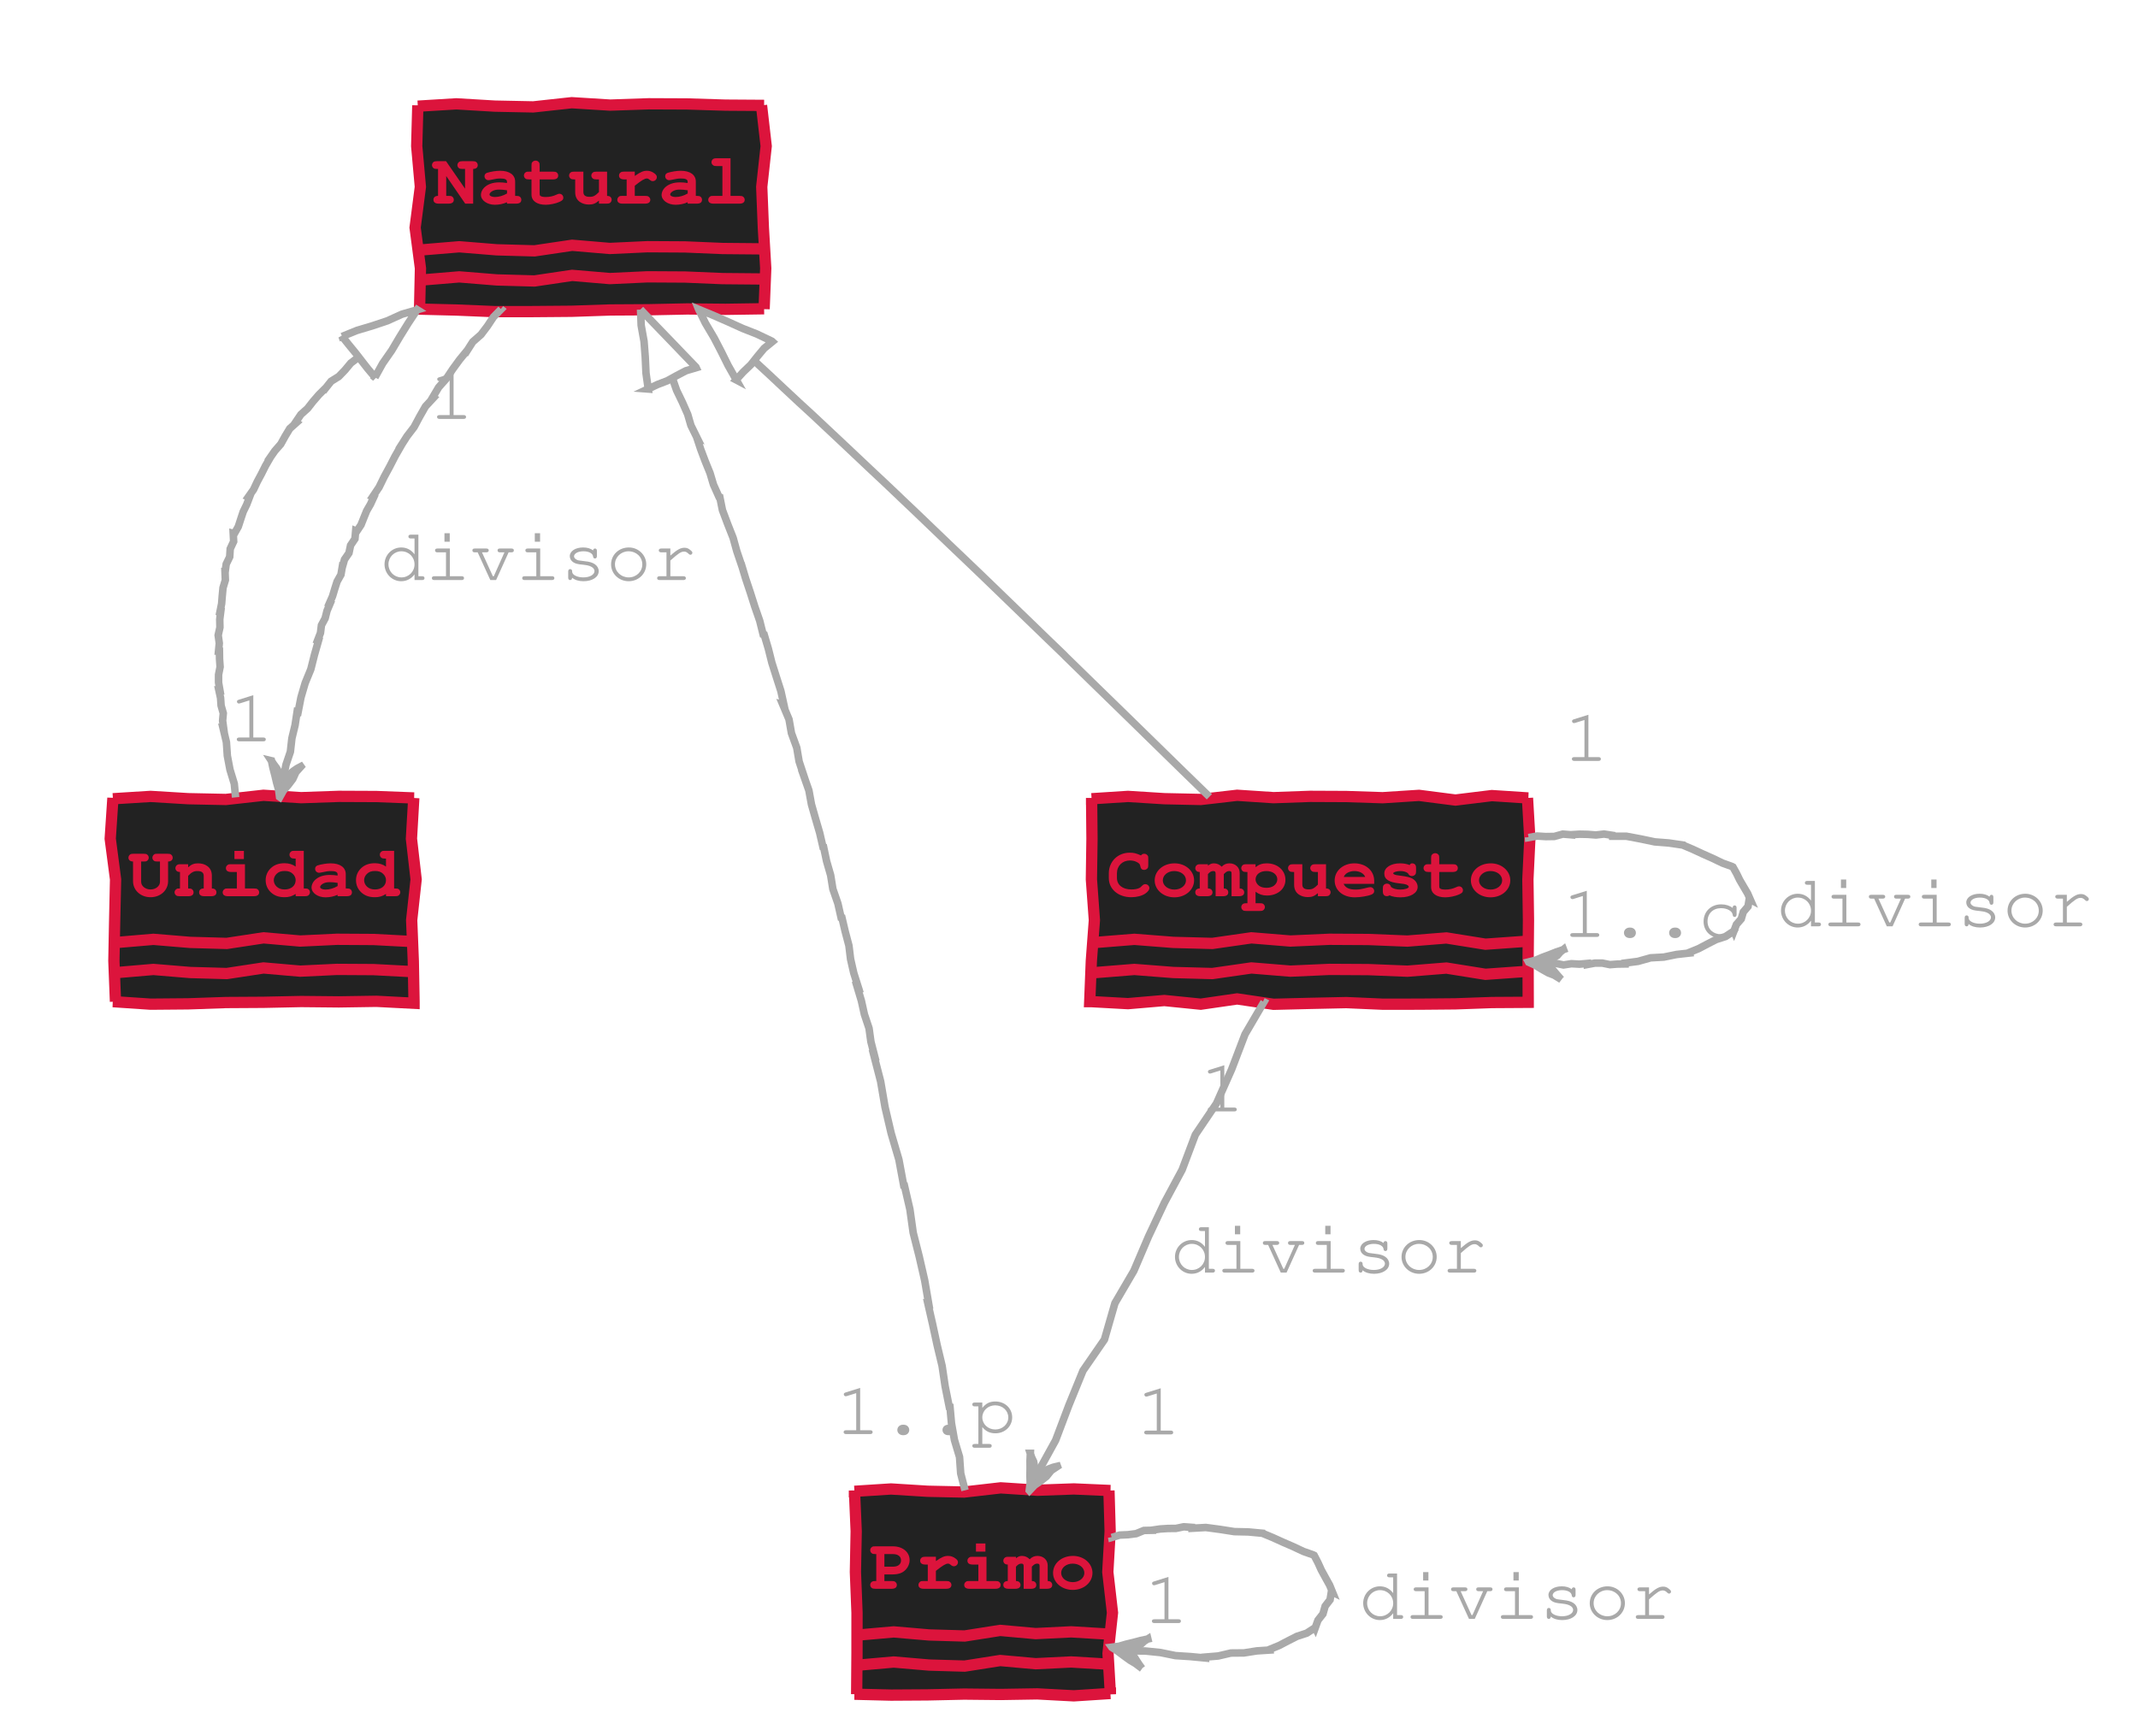
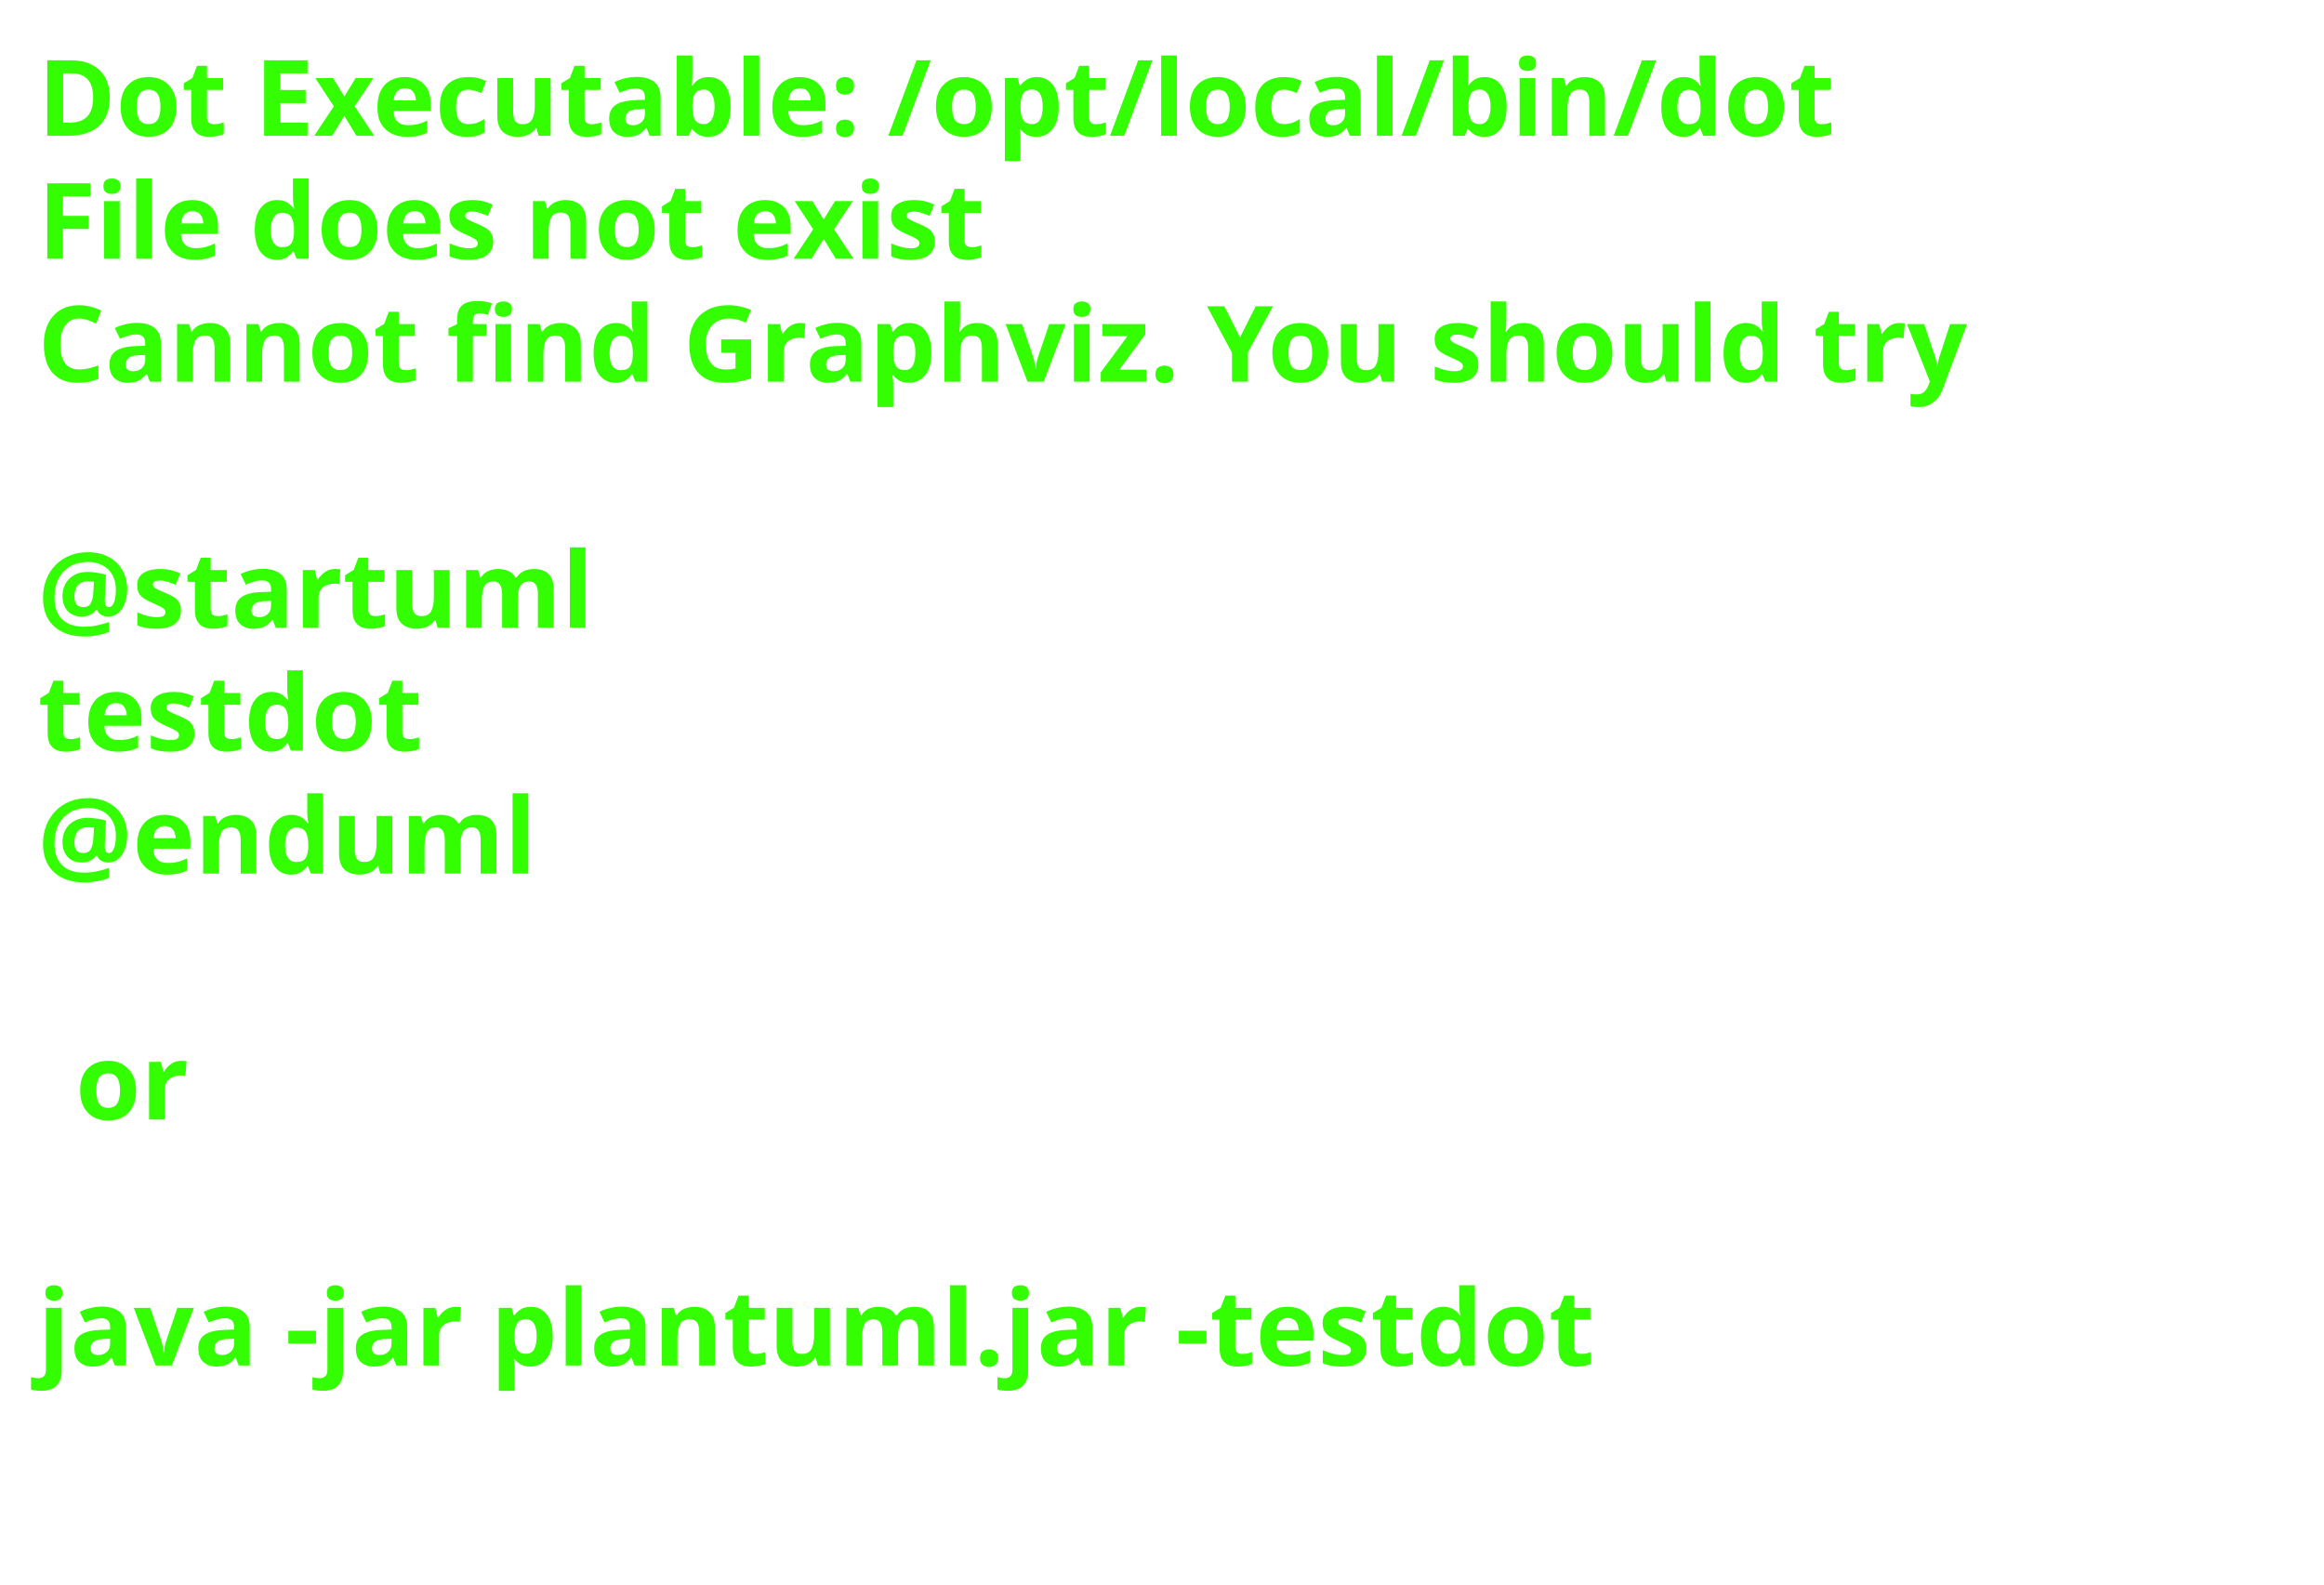
- <svg xmlns="http://www.w3.org/2000/svg" contentScriptType="application/ecmascript" contentStyleType="text/css" height="461px" preserveAspectRatio="none" style="width:568px;height:461px;background:#222222;" version="1.1" viewBox="0 0 568 461" width="568px" zoomAndPan="magnify">
+ <svg xmlns="http://www.w3.org/2000/svg" contentScriptType="application/ecmascript" contentStyleType="text/css" height="210px" preserveAspectRatio="none" style="width:308px;height:210px;background:#000000;" version="1.1" viewBox="0 0 308 210" width="308px" zoomAndPan="magnify">
  <defs />
  <g>
-     <polygon fill="#222222" points="111,28,111,28.21,121.222,27.586,131.444,28.193,141.667,28.4,151.889,27.287,162.111,27.922,172.333,27.573,182.556,27.616,192.778,27.932,203,28,202.309,28,203.554,38.823,202.37,49.645,202.802,60.468,203.432,71.291,203,82.113,203,82.028,192.778,82.181,182.556,82.081,172.333,82.292,162.111,82.352,151.889,82.699,141.667,82.784,131.444,82.793,121.222,82.368,111,82.113,111.464,82.113,111.702,71.291,110.279,60.468,111.678,49.645,110.704,38.823,111,28" style="stroke: #DC143C; stroke-width: 3.0;" />
-     <text fill="#DC143C" font-family="courier" font-size="20" font-weight="bold" lengthAdjust="spacingAndGlyphs" textLength="84" x="115" y="54.107">Natural</text>
-     <path d="M112,66.113 L112,66.394 L122,65.561 L132,66.371 L142,66.646 L152,65.162 L162,66.01 L172,65.545 L182,65.602 L192,66.022 L202,66.113 " fill="#222222" style="stroke: #DC143C; stroke-width: 3.0;" />
-     <path d="M112,74.113 L112,74.394 L122,73.561 L132,74.371 L142,74.646 L152,73.162 L162,74.01 L172,73.545 L182,73.602 L192,74.022 L202,74.113 " fill="#222222" style="stroke: #DC143C; stroke-width: 3.0;" />
-     <polygon fill="#222222" points="30,212,30,212.21,40,211.586,50,212.193,60,212.4,70,211.287,80,211.922,90,211.573,100,211.617,110,212,109.932,212,109.309,222.823,110.554,233.645,109.37,244.468,109.802,255.291,110,266.113,110,266.545,100,266.027,90,266.182,80,266.081,70,266.292,60,266.352,50,266.699,40,266.784,30,266.113,30.679,266.113,30.255,255.291,30.464,244.468,30.702,233.645,29.279,222.823,30,212" style="stroke: #DC143C; stroke-width: 3.0;" />
-     <text fill="#DC143C" font-family="courier" font-size="20" font-weight="bold" lengthAdjust="spacingAndGlyphs" textLength="72" x="34" y="238.107">Unidad</text>
-     <path d="M31,250.113 L31,250.393 L40.75,249.561 L50.5,250.371 L60.25,250.646 L70,249.162 L79.75,250.01 L89.5,249.545 L99.25,249.602 L109,250.113 " fill="#222222" style="stroke: #DC143C; stroke-width: 3.0;" />
-     <path d="M31,258.113 L31,258.394 L40.75,257.561 L50.5,258.371 L60.25,258.646 L70,257.162 L79.75,258.01 L89.5,257.545 L99.25,257.602 L109,258.113 " fill="#222222" style="stroke: #DC143C; stroke-width: 3.0;" />
-     <polygon fill="#222222" points="227,396,227,396.21,236.714,395.586,246.429,396.193,256.143,396.4,265.857,395.287,275.571,395.922,285.286,395.574,295,396,294.616,396,294.932,406.823,294.309,417.645,295.554,428.468,294.37,439.291,295,450.113,295,449.916,285.286,450.545,275.571,450.027,265.857,450.182,256.143,450.081,246.429,450.292,236.714,450.352,227,450.113,227.586,450.113,227.671,439.291,227.679,428.468,227.255,417.645,227.464,406.823,227,396" style="stroke: #DC143C; stroke-width: 3.0;" />
-     <text fill="#DC143C" font-family="courier" font-size="20" font-weight="bold" lengthAdjust="spacingAndGlyphs" textLength="60" x="231" y="422.107">Primo</text>
-     <path d="M228,434.113 L228,434.394 L237.429,433.561 L246.857,434.371 L256.286,434.646 L265.714,433.162 L275.143,434.01 L284.571,433.545 L294,434.113 " fill="#222222" style="stroke: #DC143C; stroke-width: 3.0;" />
-     <path d="M228,442.113 L228,442.394 L237.429,441.561 L246.857,442.371 L256.286,442.646 L265.714,441.162 L275.143,442.01 L284.571,441.545 L294,442.113 " fill="#222222" style="stroke: #DC143C; stroke-width: 3.0;" />
-     <polygon fill="#222222" points="290,212,290,212.21,299.667,211.586,309.333,212.193,319,212.4,328.667,211.287,338.333,211.922,348,211.573,357.667,211.617,367.333,211.932,377,211.309,386.667,212.554,396.333,211.37,406,212,405.802,212,406.432,222.823,405.914,233.645,406.068,244.468,405.968,255.291,406,266.113,406,266.292,396.333,266.352,386.667,266.699,377,266.784,367.333,266.793,357.667,266.368,348,266.577,338.333,266.815,328.667,265.392,319,266.792,309.333,265.817,299.667,266.647,290,266.113,289.505,266.113,289.932,255.291,290.742,244.468,289.951,233.645,290.105,222.823,290,212" style="stroke: #DC143C; stroke-width: 3.0;" />
-     <text fill="#DC143C" font-family="courier" font-size="20" font-weight="bold" lengthAdjust="spacingAndGlyphs" textLength="108" x="294" y="238.107">Compuesto</text>
-     <path d="M291,250.113 L291,250.393 L301.364,249.561 L311.727,250.371 L322.091,250.646 L332.454,249.162 L342.818,250.01 L353.182,249.545 L363.546,249.602 L373.909,250.022 L384.273,249.191 L394.636,250.851 L405,250.113 " fill="#222222" style="stroke: #DC143C; stroke-width: 3.0;" />
-     <path d="M291,258.113 L291,258.394 L301.364,257.561 L311.727,258.371 L322.091,258.646 L332.454,257.162 L342.818,258.01 L353.182,257.545 L363.546,257.602 L373.909,258.022 L384.273,257.192 L394.636,258.851 L405,258.113 " fill="#222222" style="stroke: #DC143C; stroke-width: 3.0;" />
-     <path d="M95.03,94.95 L95.095,95.017 L93.19,96.463 L91.664,98.303 L90.015,100.015 L87.96,101.303 L86.467,103.177 L86.441,103.155 L84.749,104.839 L83.187,106.638 L81.716,108.517 L79.933,110.12 L78.588,112.11 L78.787,112.254 L76.977,113.869 L75.75,115.905 L74.594,117.991 L73.024,119.78 L71.672,121.725 L71.699,121.74 L70.525,123.773 L69.473,125.873 L68.362,127.941 L67.362,130.071 L66,132 L66.279,132.107 L65.536,134.058 L64.615,135.94 L63.956,137.923 L63.309,139.91 L62.272,141.748 L61.96,141.673 L62.074,143.862 L61.161,145.805 L61.028,147.934 L60.092,149.871 L59.814,151.966 L59.784,151.962 L59.871,154.105 L59.252,156.158 L59.05,158.263 L58.882,160.374 L58.463,162.452 L58.648,162.459 L58.38,164.562 L58.427,166.678 L57.964,168.773 L58.263,170.898 L58.055,173.004 L58.298,173.012 L58.327,175.094 L58.476,177.18 L58.064,179.246 L58.063,181.327 L58.427,183.42 L58.152,183.393 L58.599,185.434 L58.736,187.443 L59.322,189.497 L59.141,191.476 L59.416,193.5 L59.266,193.474 L60.151,197.185 L60.394,200.785 L61.093,204.464 L62.239,208.221 L62.59,211.84 " fill="none" style="stroke: #A9A9A9; stroke-width: 2.0;" />
-     <polygon fill="none" points="90.86,89.33,90.883,89.396,94.812,87.794,98.877,86.579,102.898,85.238,106.773,83.482,110.85,82.3,110.828,82.286,108.481,85.817,106.246,89.416,104.087,93.064,101.663,96.546,99.61,100.26,99.754,100.375,97.696,97.943,96.058,95.847,94.472,93.792,92.588,91.498,90.86,89.33" style="stroke: #A9A9A9; stroke-width: 2.0;" />
-     <path d="M133.05,82.1 L133.123,82.159 L131.106,84.214 L129.516,86.613 L127.786,88.9 L125.601,90.818 L124.047,93.247 L124.019,93.226 L122.081,95.59 L120.282,98.058 L118.582,100.597 L116.545,102.889 L114.979,105.528 L115.185,105.662 L113.035,107.982 L111.487,110.696 L110.012,113.458 L108.111,115.94 L106.434,118.57 L106.46,118.584 L104.935,121.249 L103.53,123.98 L102.067,126.679 L100.715,129.44 L99,132 L99.271,132.125 L98.432,133.953 L97.418,135.702 L96.66,137.567 L95.915,139.439 L94.789,141.135 L94.492,141.015 L94.303,143.147 L93.135,144.883 L92.711,146.919 L91.522,148.647 L90.96,150.628 L90.931,150.618 L90.578,152.678 L89.555,154.5 L88.928,156.463 L88.333,158.438 L87.499,160.327 L87.676,160.383 L86.877,162.278 L86.379,164.268 L85.394,166.103 L85.136,168.17 L84.395,170.083 L84.63,170.147 L83.547,173.95 L82.581,177.784 L81.073,181.472 L79.962,185.267 L79.203,189.158 L78.933,189.098 L78.393,192.651 L77.549,196.136 L77.145,199.72 L75.989,203.135 L75.28,206.65 " fill="none" style="stroke: #A9A9A9; stroke-width: 2.0;" />
-     <polygon fill="#A9A9A9" points="74.27,211.72,74.327,211.76,75.292,210.03,76.592,208.537,77.783,206.967,78.615,205.143,79.944,203.67,79.929,203.648,78.924,204.181,77.992,204.822,77.11,205.538,76.055,205.995,75.242,206.815,75.396,206.918,74.439,205.758,73.929,204.898,73.475,204.075,72.702,203.038,72.097,202.114,72.119,202.119,72.521,204.033,73.024,205.97,73.478,207.895,74.026,209.842,74.27,211.72" style="stroke: #A9A9A9; stroke-width: 2.0;" />
-     <text fill="#A9A9A9" font-family="courier" font-size="20" lengthAdjust="spacingAndGlyphs" textLength="84" x="101" y="154.107">divisor</text>
-     <text fill="#A9A9A9" font-family="courier" font-size="20" lengthAdjust="spacingAndGlyphs" textLength="12" x="113.957" y="111.299">1</text>
-     <text fill="#A9A9A9" font-family="courier" font-size="20" lengthAdjust="spacingAndGlyphs" textLength="12" x="60.75" y="196.958">1</text>
-     <path d="M178.61,100.64 L178.696,100.676 L179.749,103.692 L181.307,106.92 L182.7,110.078 L183.553,113.01 L185.154,116.256 L185.121,116.244 L186.145,119.339 L187.333,122.494 L188.633,125.692 L189.543,128.744 L191,132 L191.234,132.077 L191.929,135.526 L193.307,139.201 L194.768,142.904 L195.745,146.446 L196.976,150.072 L197.005,150.081 L198.114,153.761 L199.355,157.483 L200.533,161.184 L201.832,164.923 L202.735,168.54 L203.021,168.624 L204.131,172.372 L205.057,176.065 L206.252,179.838 L207.461,183.614 L208.268,187.273 L207.96,187.186 L209.619,191.128 L210.262,194.784 L211.677,198.658 L212.298,202.308 L213.57,206.141 L213.54,206.133 L214.9,210.002 L215.573,213.686 L216.652,217.478 L217.764,221.28 L218.631,225.016 L218.81,225.062 L219.592,228.766 L220.68,232.548 L221.273,236.204 L222.605,240.048 L223.446,243.767 L223.682,243.826 L224.549,247.514 L225.534,251.232 L225.973,254.815 L226.812,258.496 L228.006,262.265 L227.737,262.202 L228.84,265.882 L229.64,269.491 L230.879,273.204 L231.369,276.739 L232.304,280.38 L232.155,280.346 L233.959,287.315 L235.127,294.139 L236.748,301.066 L238.81,308.092 L240.085,314.941 L240.275,314.981 L241.734,321.303 L242.604,327.501 L244.212,333.854 L245.659,340.173 L246.731,346.414 L246.525,346.373 L247.78,351.875 L248.966,357.363 L250.286,362.878 L251.09,368.29 L252.182,373.759 L252.384,373.797 L252.78,378.15 L253.566,382.576 L254.921,387.109 L255.227,391.445 L256.38,395.94 " fill="none" style="stroke: #A9A9A9; stroke-width: 2.0;" />
-     <polygon fill="none" points="172.15,103.35,172.22,103.356,171.619,99.117,171.426,94.916,171.101,90.702,170.337,86.448,170.18,82.25,170.161,82.232,173.018,85.205,175.968,88.269,178.984,91.396,181.774,94.306,184.88,97.52,184.957,97.688,182.246,98.495,179.761,99.792,177.302,101.149,174.684,102.158,172.15,103.35" style="stroke: #A9A9A9; stroke-width: 2.0;" />
-     <path d="M200.64,96.08 L200.704,96.148 L204.357,99.522 L208.382,103.295 L212.287,106.939 L215.792,110.153 L219.85,113.961 L219.826,113.936 L223.55,117.431 L227.393,121.053 L231.319,124.763 L234.959,128.169 L239,132 L239.17,132.178 L243.151,135.951 L247.628,140.243 L252.166,144.599 L256.352,148.586 L260.723,152.767 L260.744,152.788 L265.076,156.971 L269.504,161.254 L273.886,165.489 L278.356,169.815 L282.539,173.843 L283.164,174.483 L290.924,182.058 L298.28,189.22 L306.227,196.987 L314.202,204.782 L321.3,211.68 " fill="none" style="stroke: #A9A9A9; stroke-width: 2.0;" />
-     <polygon fill="none" points="195.56,100.92,195.622,100.953,193.45,97.113,191.641,93.466,189.714,89.757,187.398,85.84,185.62,82.21,185.61,82.186,189.451,83.766,193.345,85.465,197.275,87.247,201.08,88.743,205.06,90.64,205.196,90.765,203.006,92.553,201.212,94.707,199.466,96.906,197.439,98.845,195.56,100.92" style="stroke: #A9A9A9; stroke-width: 2.0;" />
-     <path d="M295.34,408.38 L295.356,408.472 L297.461,407.835 L299.657,407.737 L301.824,407.464 L303.893,406.612 L306.098,406.561 L306.095,406.526 L308.186,406.216 L310.29,406.08 L312.402,406.064 L314.484,405.632 L316.609,405.783 L316.63,406.029 L320.35,405.818 L324.13,406.324 L327.917,406.917 L331.662,407.002 L335.429,407.354 L335.441,407.382 L338.111,408.488 L340.836,409.722 L343.535,410.895 L346.283,412.184 L348.869,413.092 L349.134,413.229 L350.163,415.213 L351.022,417.107 L352.13,419.132 L353.251,421.162 L354,423 L353.712,422.86 L353.357,425.021 L352.052,426.721 L351.47,428.771 L350.144,430.461 L349.427,432.446 L349.414,432.419 L347.151,433.894 L344.583,434.726 L342.194,435.938 L339.821,437.181 L337.339,438.195 L337.361,438.379 L333.906,438.603 L330.49,439.142 L327.012,439.173 L323.625,439.962 L320.178,440.246 L320.199,440.489 L316.237,440.114 L312.286,439.859 L308.288,439.045 L304.324,438.64 L300.39,438.6 " fill="none" style="stroke: #A9A9A9; stroke-width: 2.0;" />
-     <polygon fill="#A9A9A9" points="295.34,437.62,295.38,437.677,296.874,438.637,298.603,439.933,300.256,441.12,301.656,441.946,303.406,443.271,303.385,443.257,302.656,442.253,302.037,441.323,301.492,440.443,300.688,439.388,300.247,438.579,300.35,438.732,301.068,437.772,302.087,437.26,303.143,436.803,303.985,436.028,304.94,435.42,304.945,435.442,303.017,435.849,301.113,436.358,299.198,436.817,297.304,437.37,295.34,437.62" style="stroke: #A9A9A9; stroke-width: 2.0;" />
-     <text fill="#A9A9A9" font-family="courier" font-size="20" lengthAdjust="spacingAndGlyphs" textLength="84" x="361" y="430.107">divisor</text>
-     <text fill="#A9A9A9" font-family="courier" font-size="20" lengthAdjust="spacingAndGlyphs" textLength="12" x="301.82" y="381.096">1</text>
-     <text fill="#A9A9A9" font-family="courier" font-size="20" lengthAdjust="spacingAndGlyphs" textLength="12" x="303.87" y="431.216">1</text>
-     <path d="M335.54,266.08 L335.793,266.201 L330.763,274.791 L327.215,284.09 L323.185,293.158 L317.568,301.467 L314.054,310.782 L309.356,319.53 L305.129,328.504 L301.229,337.635 L296.201,346.226 L293.42,355.891 L287.717,364.16 L283.959,373.358 L280.438,382.669 L275.64,391.37 " fill="none" style="stroke: #A9A9A9; stroke-width: 2.0;" />
-     <polygon fill="#A9A9A9" points="273.44,395.97,273.486,396.023,274.848,394.586,276.478,393.461,278.02,392.234,279.277,390.672,280.93,389.574,280.921,389.55,279.815,389.817,278.753,390.207,277.722,390.683,276.586,390.864,275.596,391.459,275.77,391.52,275.021,390.322,274.78,389.303,274.601,388.306,274.061,387.182,273.711,386.125,273.734,386.125,273.646,388.094,273.662,390.065,273.628,392.034,273.689,394.006,273.44,395.97" style="stroke: #A9A9A9; stroke-width: 2.0;" />
-     <text fill="#A9A9A9" font-family="courier" font-size="20" lengthAdjust="spacingAndGlyphs" textLength="84" x="311" y="338.107">divisor</text>
-     <text fill="#A9A9A9" font-family="courier" font-size="20" lengthAdjust="spacingAndGlyphs" textLength="12" x="318.709" y="295.275">1</text>
-     <text fill="#A9A9A9" font-family="courier" font-size="20" lengthAdjust="spacingAndGlyphs" textLength="48" x="221.967" y="381">1..p</text>
-     <path d="M406.09,222.43 L406.095,222.523 L408.358,222.118 L410.653,222.26 L412.937,222.223 L415.188,221.601 L417.484,221.79 L417.484,221.755 L419.649,221.627 L421.816,221.673 L423.984,221.84 L426.147,221.59 L428.318,221.924 L428.352,222.168 L432.04,222.165 L435.827,222.874 L439.626,223.669 L443.355,223.96 L447.121,224.516 L447.133,224.544 L449.719,225.642 L452.359,226.866 L454.973,228.029 L457.638,229.308 L460.136,230.208 L460.397,230.352 L461.373,232.113 L462.181,233.78 L463.235,235.583 L464.3,237.393 L465,239 L464.716,238.852 L464.394,240.818 L463.137,242.296 L462.591,244.145 L461.312,245.613 L460.634,247.393 L460.621,247.365 L458.423,248.814 L455.919,249.621 L453.595,250.807 L451.287,252.024 L448.869,253.012 L448.899,253.195 L445.435,253.581 L442.023,254.278 L438.527,254.471 L435.156,255.416 L431.701,255.861 L431.711,256.104 L429.712,256.135 L427.718,256.287 L425.702,255.878 L423.702,255.88 L421.716,256.247 L421.708,255.97 L419.598,256.159 L417.479,256.037 L415.373,256.365 L413.245,255.924 L411.13,255.94 " fill="none" style="stroke: #A9A9A9; stroke-width: 2.0;" />
-     <polygon fill="#A9A9A9" points="406.09,255.57,406.123,255.632,407.76,256.38,409.592,257.49,411.36,258.482,412.92,259.087,414.768,260.228,414.748,260.211,413.922,259.278,413.194,258.43,412.536,257.641,411.64,256.648,411.076,255.941,411.197,256.081,411.796,255.044,412.748,254.415,413.742,253.835,414.486,252.966,415.362,252.25,415.37,252.271,413.504,252.904,411.673,253.634,409.826,254.317,408.01,255.09,406.09,255.57" style="stroke: #A9A9A9; stroke-width: 2.0;" />
-     <text fill="#A9A9A9" font-family="courier" font-size="20" lengthAdjust="spacingAndGlyphs" textLength="84" x="472" y="246.107">divisor</text>
-     <text fill="#A9A9A9" font-family="courier" font-size="20" lengthAdjust="spacingAndGlyphs" textLength="12" x="415.442" y="202.163">1</text>
-     <text fill="#A9A9A9" font-family="courier" font-size="20" lengthAdjust="spacingAndGlyphs" textLength="48" x="415.01" y="248.922">1..c</text>
+     <text fill="#33FF02" font-family="sans-serif" font-size="14" font-weight="bold" lengthAdjust="spacingAndGlyphs" textLength="261" x="5" y="17.995">Dot Executable: /opt/local/bin/dot</text>
+     <text fill="#33FF02" font-family="sans-serif" font-size="14" font-weight="bold" lengthAdjust="spacingAndGlyphs" textLength="145" x="5" y="34.292">File does not exist</text>
+     <text fill="#33FF02" font-family="sans-serif" font-size="14" font-weight="bold" lengthAdjust="spacingAndGlyphs" textLength="291" x="5" y="50.589">Cannot find Graphviz. You should try</text>
+     <text fill="#33FF02" font-family="sans-serif" font-size="14" font-weight="bold" lengthAdjust="spacingAndGlyphs" textLength="0" x="10" y="66.886" />
+     <text fill="#33FF02" font-family="sans-serif" font-size="14" font-weight="bold" lengthAdjust="spacingAndGlyphs" textLength="79" x="5" y="83.183">@startuml</text>
+     <text fill="#33FF02" font-family="sans-serif" font-size="14" font-weight="bold" lengthAdjust="spacingAndGlyphs" textLength="57" x="5" y="99.48">testdot</text>
+     <text fill="#33FF02" font-family="sans-serif" font-size="14" font-weight="bold" lengthAdjust="spacingAndGlyphs" textLength="72" x="5" y="115.776">@enduml</text>
+     <text fill="#33FF02" font-family="sans-serif" font-size="14" font-weight="bold" lengthAdjust="spacingAndGlyphs" textLength="0" x="10" y="132.073" />
+     <text fill="#33FF02" font-family="sans-serif" font-size="14" font-weight="bold" lengthAdjust="spacingAndGlyphs" textLength="17" x="10" y="148.37">or</text>
+     <text fill="#33FF02" font-family="sans-serif" font-size="14" font-weight="bold" lengthAdjust="spacingAndGlyphs" textLength="0" x="10" y="164.667" />
+     <text fill="#33FF02" font-family="sans-serif" font-size="14" font-weight="bold" lengthAdjust="spacingAndGlyphs" textLength="227" x="5" y="180.964">java -jar plantuml.jar -testdot</text>
+     <text fill="#33FF02" font-family="sans-serif" font-size="14" font-weight="bold" lengthAdjust="spacingAndGlyphs" textLength="0" x="10" y="197.261" />
  </g>
</svg>
